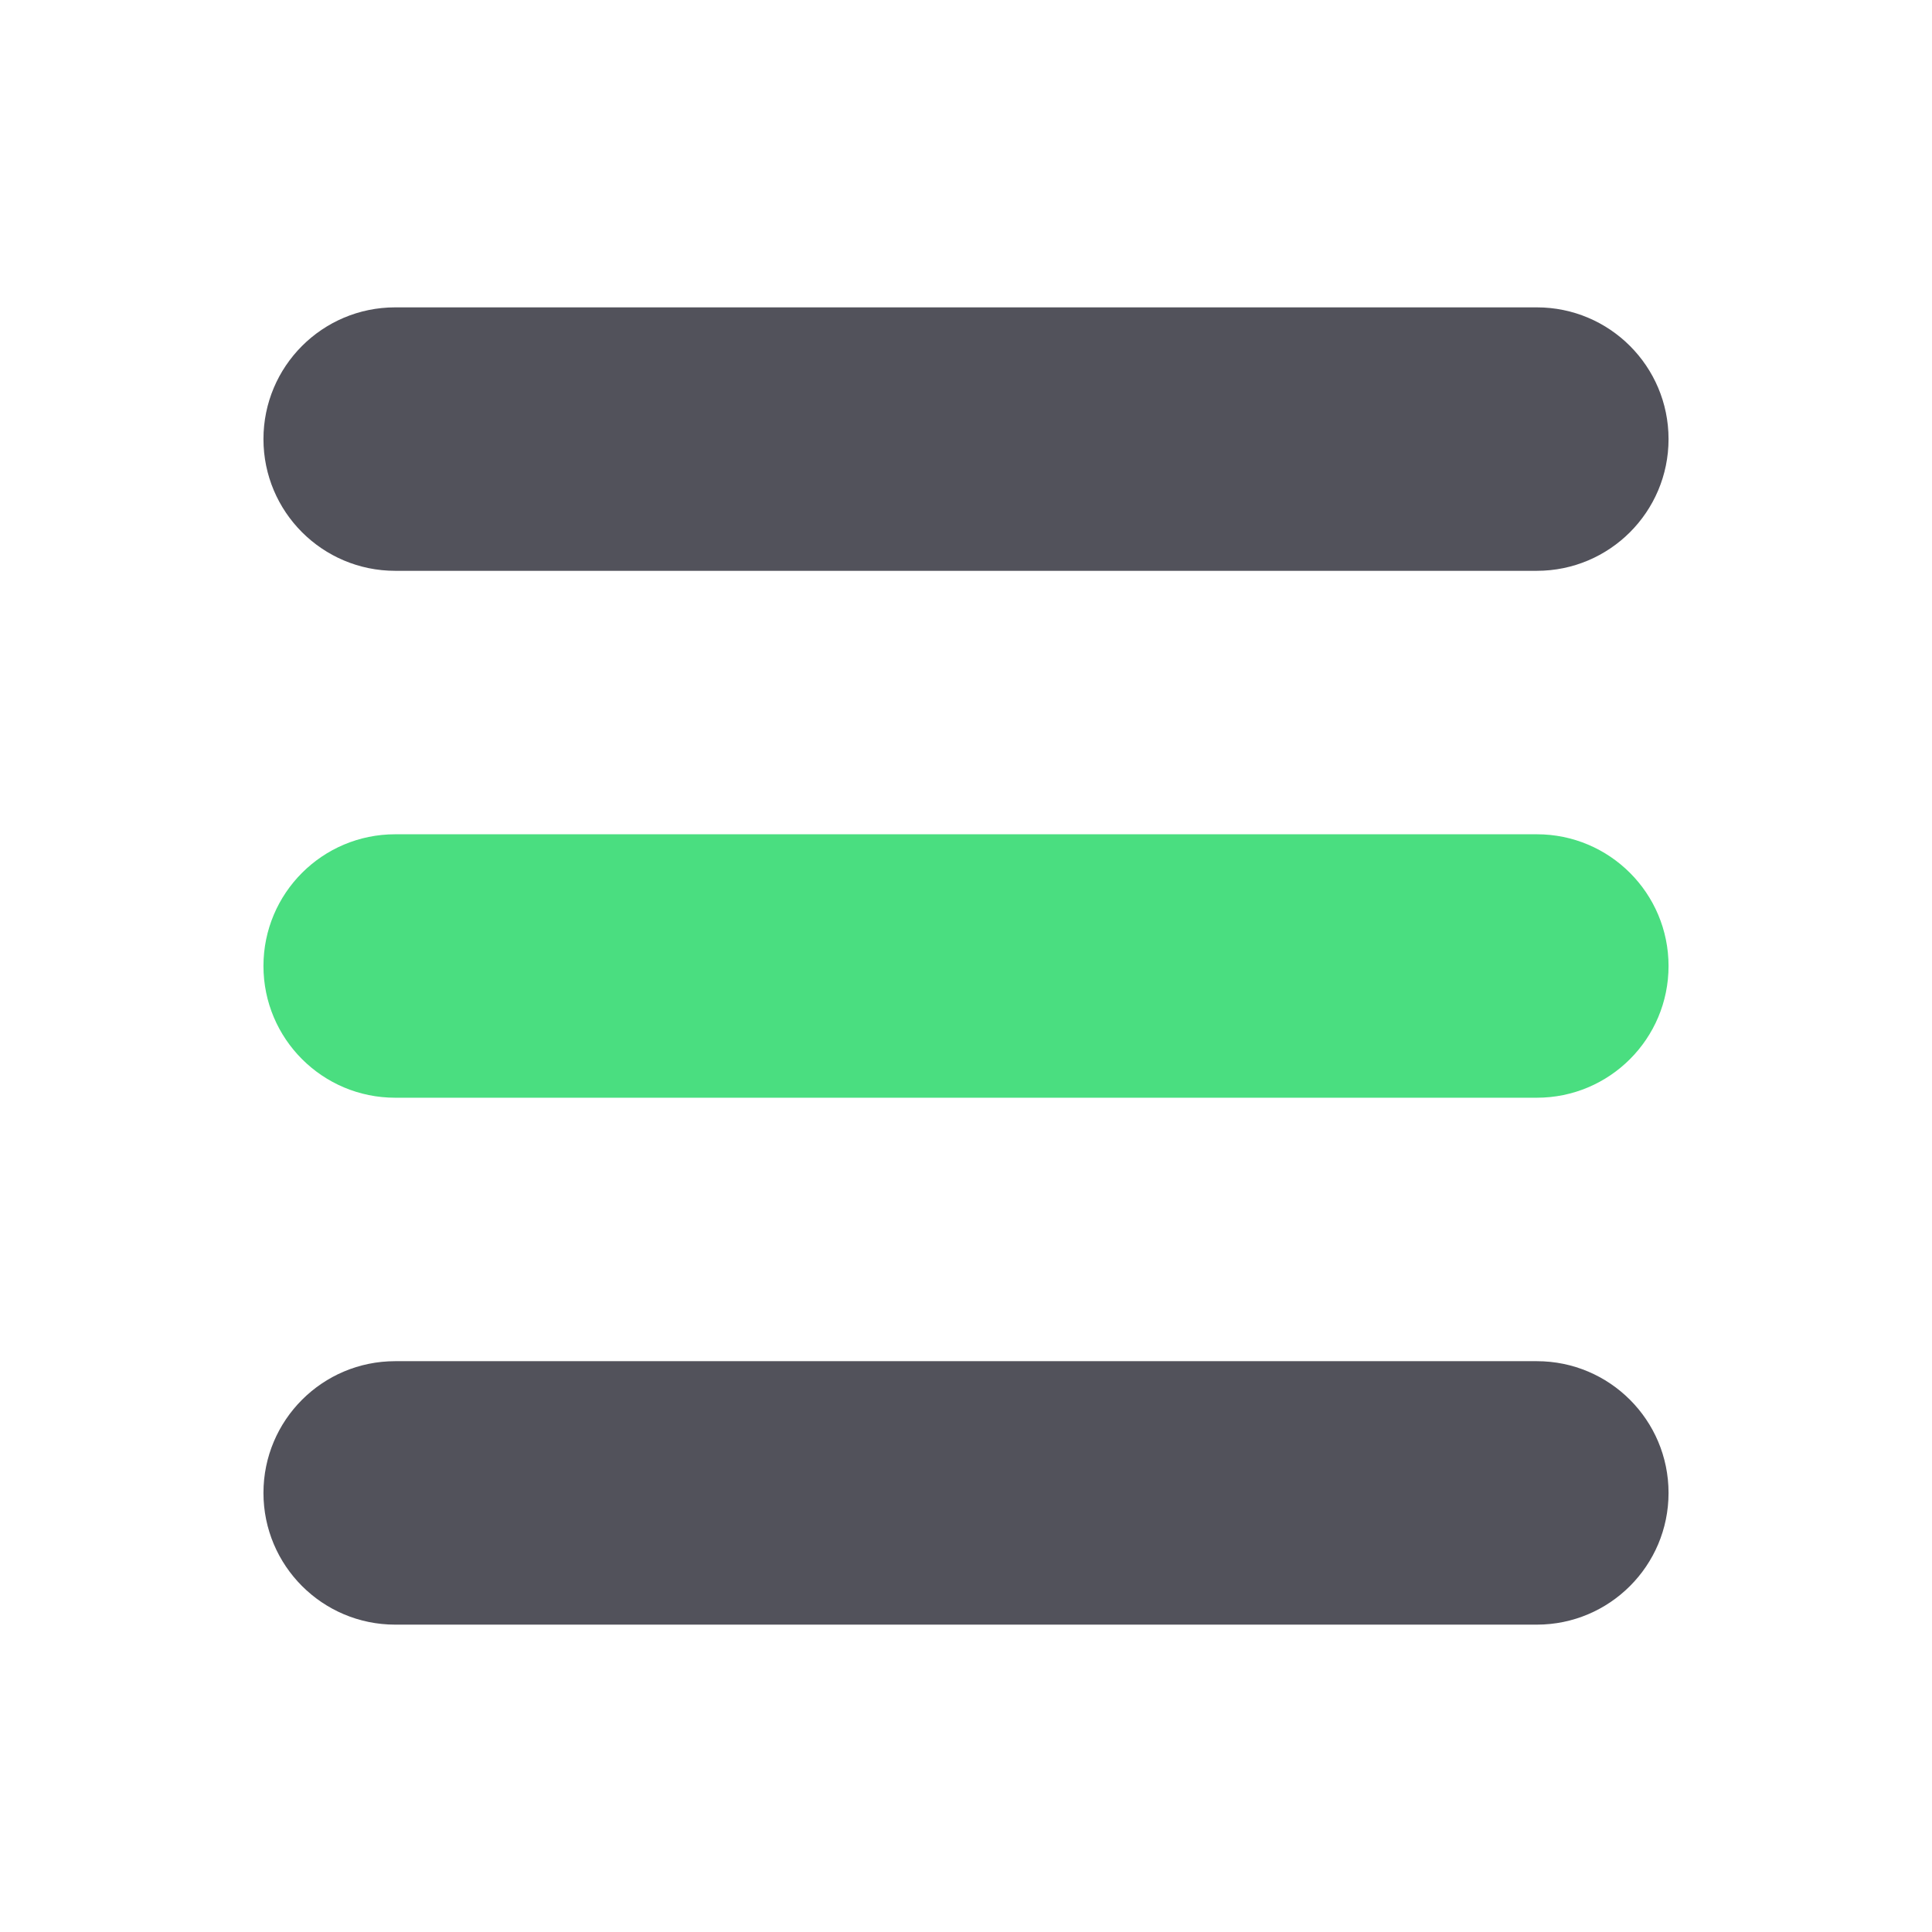
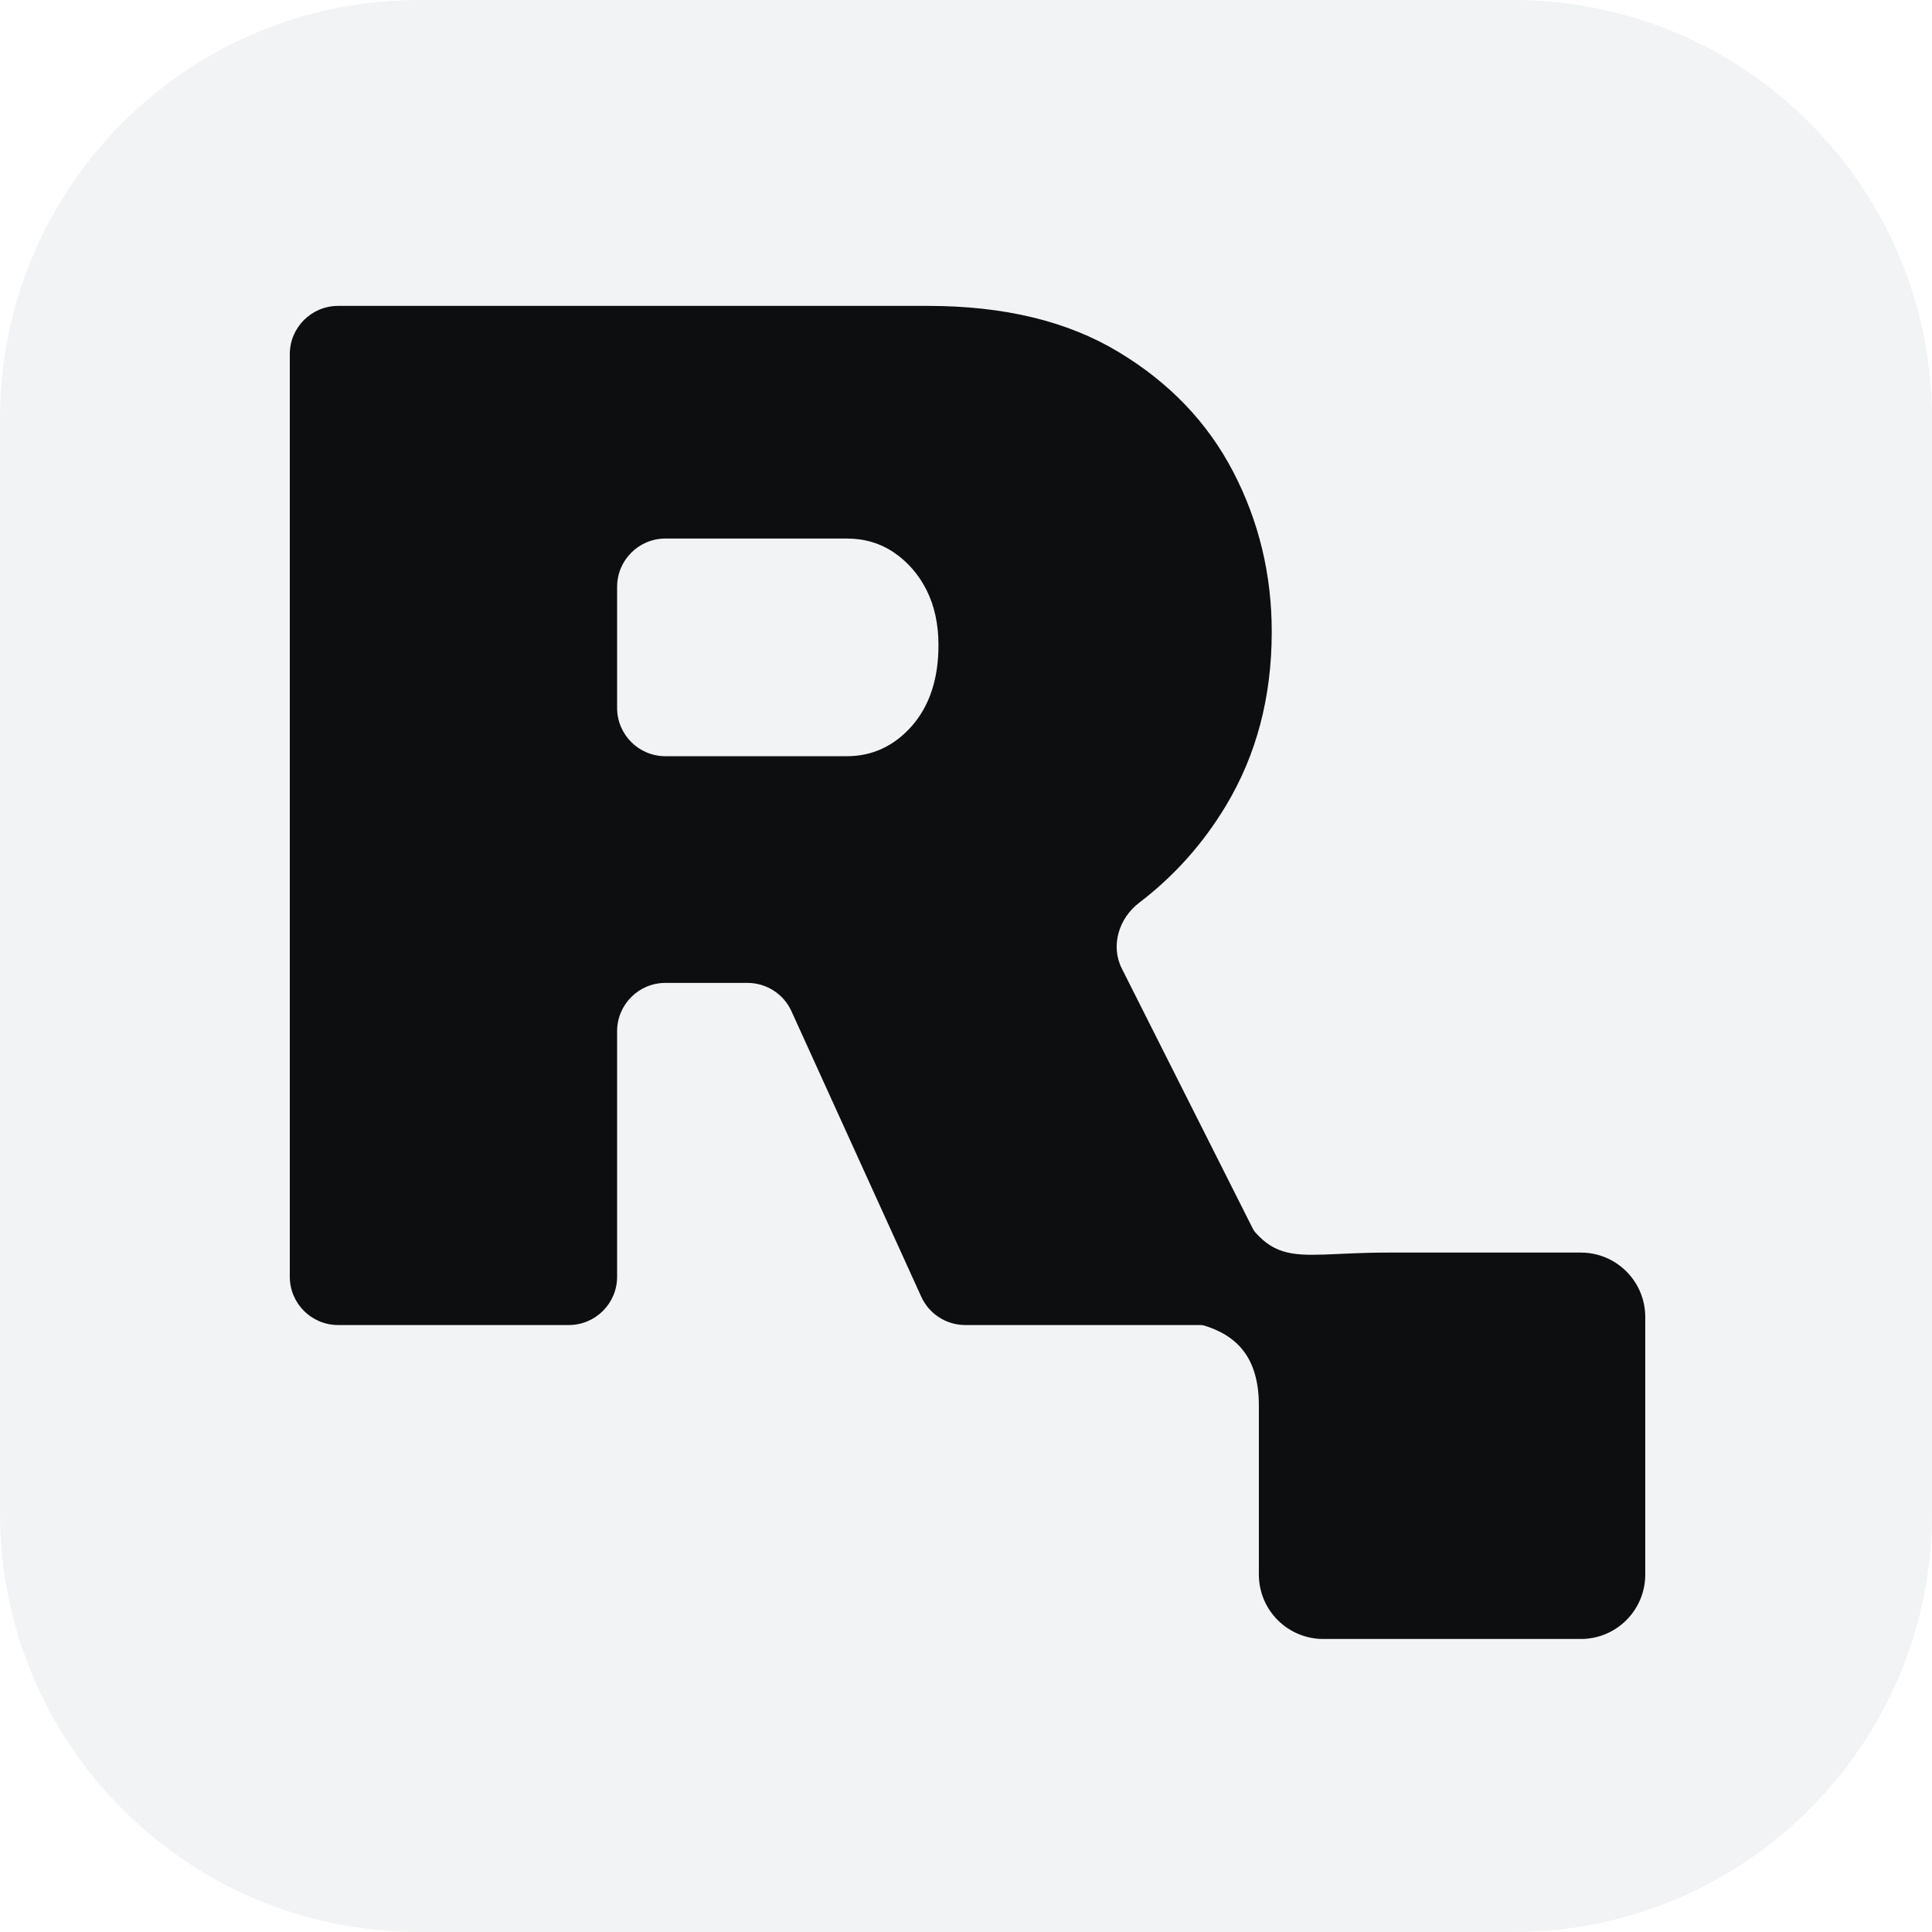
- <svg xmlns="http://www.w3.org/2000/svg" width="22" height="22" viewBox="0 0 22 22" fill="none">
-   <rect x="3" y="3.5" width="16" height="3" rx="1.5" fill="#52525b" />
-   <rect x="3" y="9.5" width="16" height="3" rx="1.5" fill="#4ade80" />
-   <rect x="3" y="15.5" width="16" height="3" rx="1.5" fill="#52525b" />
+ <svg xmlns="http://www.w3.org/2000/svg" width="120" height="120" viewBox="0 0 120 120" fill="none">
+   <rect width="120" height="120" rx="26" fill="#F2F3F4" />
+   <path d="M38.33 79.3C38.33 80.957 36.987 82.3 35.33 82.3H21C19.343 82.3 18 80.957 18 79.3V22C18 20.343 19.343 19 21 19H57.65C62.37 19 66.31 19.953 69.47 21.86C72.63 23.76 75.007 26.243 76.6 29.31C78.193 32.377 78.99 35.687 78.99 39.24C78.99 43.293 78.04 46.897 76.14 50.05C74.721 52.409 72.926 54.417 70.753 56.074C69.493 57.035 68.966 58.743 69.678 60.158L78.639 77.951C79.644 79.946 78.194 82.3 75.96 82.3H59.952C58.775 82.3 57.707 81.612 57.221 80.541L49.159 62.809C48.673 61.738 47.605 61.05 46.428 61.05H41.33C39.673 61.05 38.33 62.393 38.33 64.05V79.3ZM41.33 33.45C39.673 33.45 38.33 34.793 38.33 36.45V43.97C38.33 45.627 39.673 46.97 41.33 46.97H52.59C54.183 46.97 55.533 46.343 56.64 45.09C57.74 43.83 58.29 42.157 58.29 40.07C58.29 38.783 58.047 37.65 57.56 36.67C57.067 35.69 56.39 34.907 55.53 34.32C54.677 33.74 53.697 33.45 52.59 33.45H41.33Z" fill="#0C0E10" />
+   <path d="M75.69 72.8C78.91 79.24 79.59 77.8 86.19 77.8H98.19C99.251 77.8 100.268 78.221 101.018 78.972C101.769 79.722 102.19 80.739 102.19 81.8V97.8C102.19 98.861 101.769 99.878 101.018 100.628C100.268 101.379 99.251 101.8 98.19 101.8H82.19C81.129 101.8 80.112 101.379 79.362 100.628C78.611 99.878 78.19 98.861 78.19 97.8V87.3C78.19 81.3 72.69 81.8 66.69 81.8L75.69 72.8Z" fill="#0C0E10" />
</svg>
